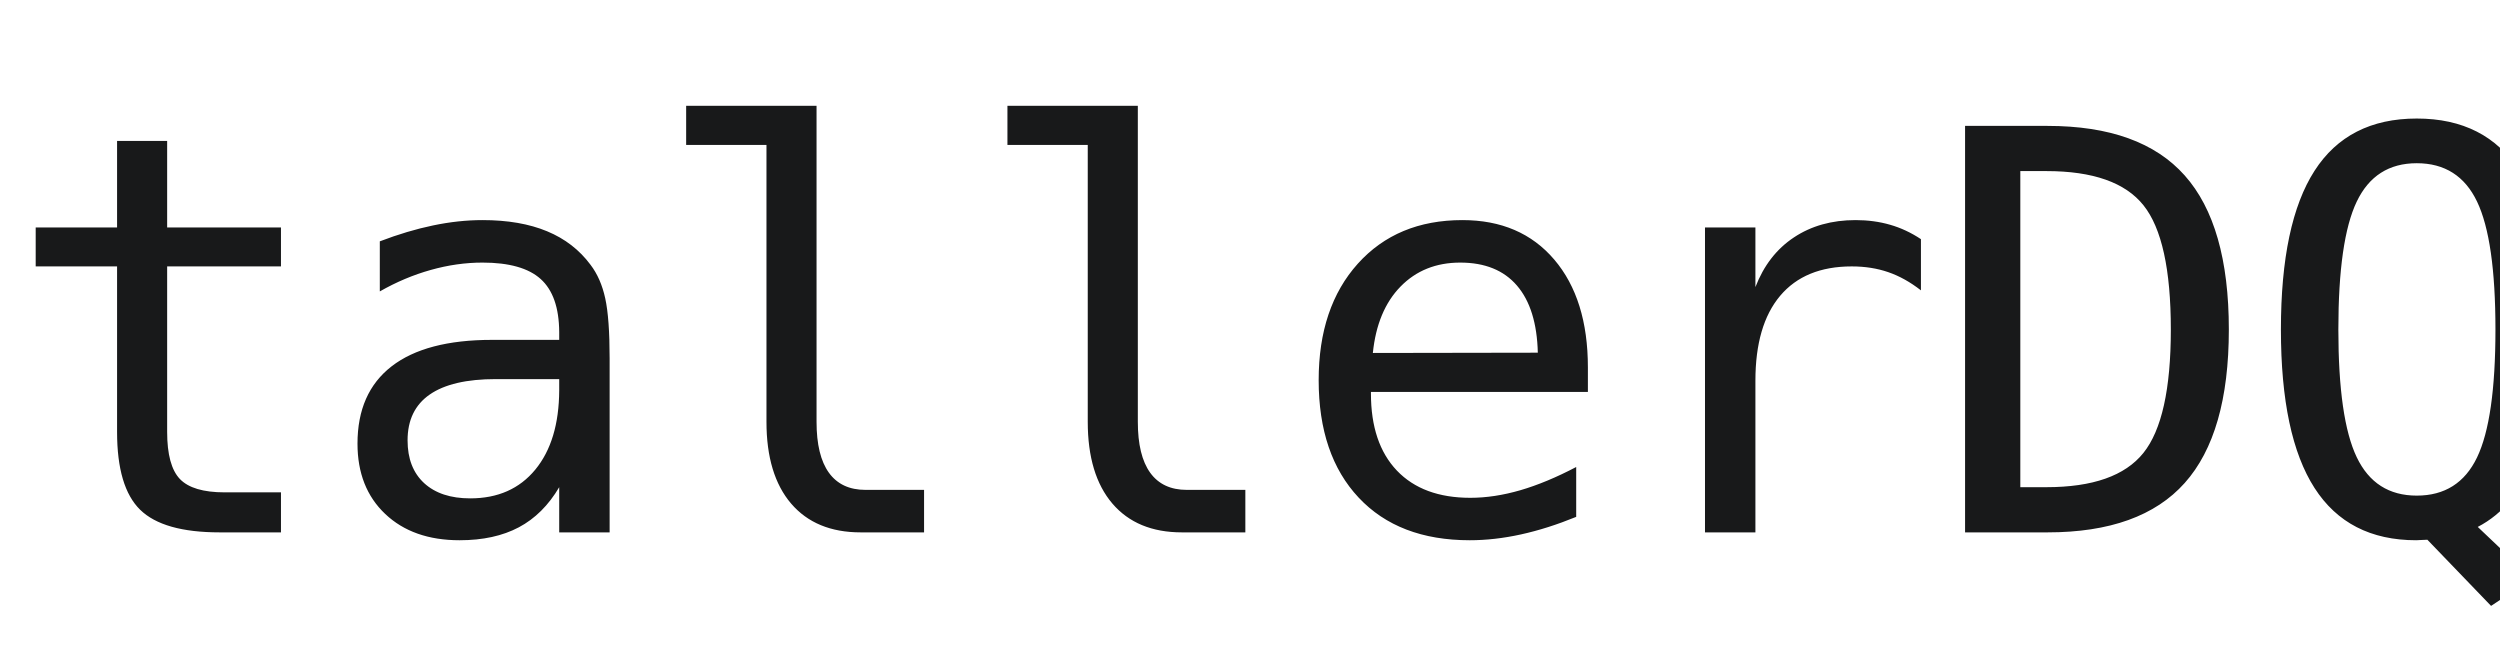
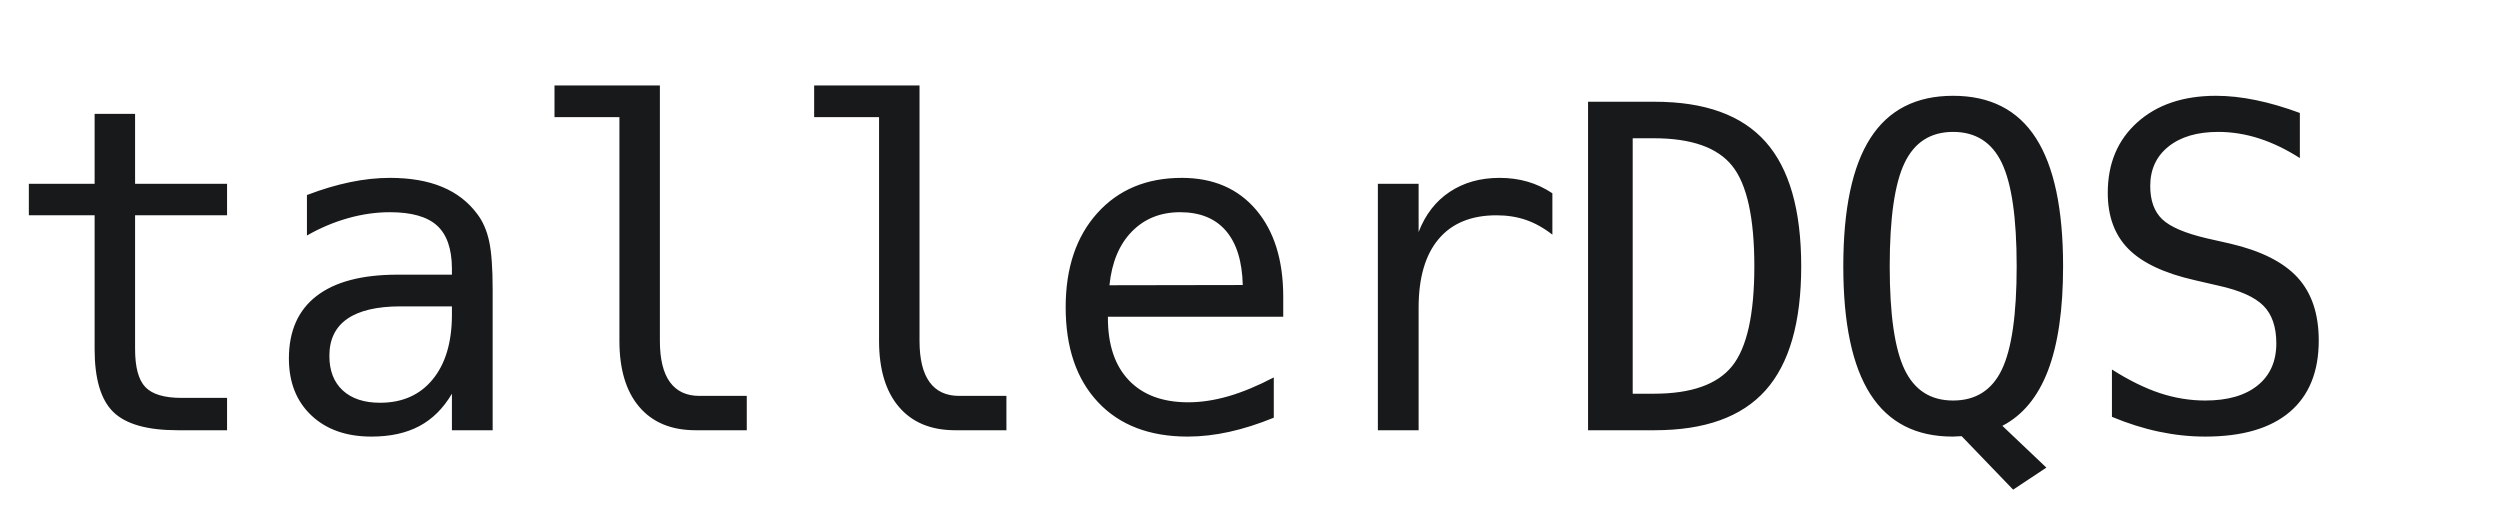
- <svg xmlns="http://www.w3.org/2000/svg" viewBox="0 0 695 180" fill="#18191A">
+ <svg xmlns="http://www.w3.org/2000/svg" viewBox="0 0 860 180" fill="#18191A">
  <text x="0" y="148" font-family="'IBM Plex Mono', ui-monospace, monospace" font-size="155" font-weight="500" letter-spacing="-4">tallerDQS</text>
</svg>
